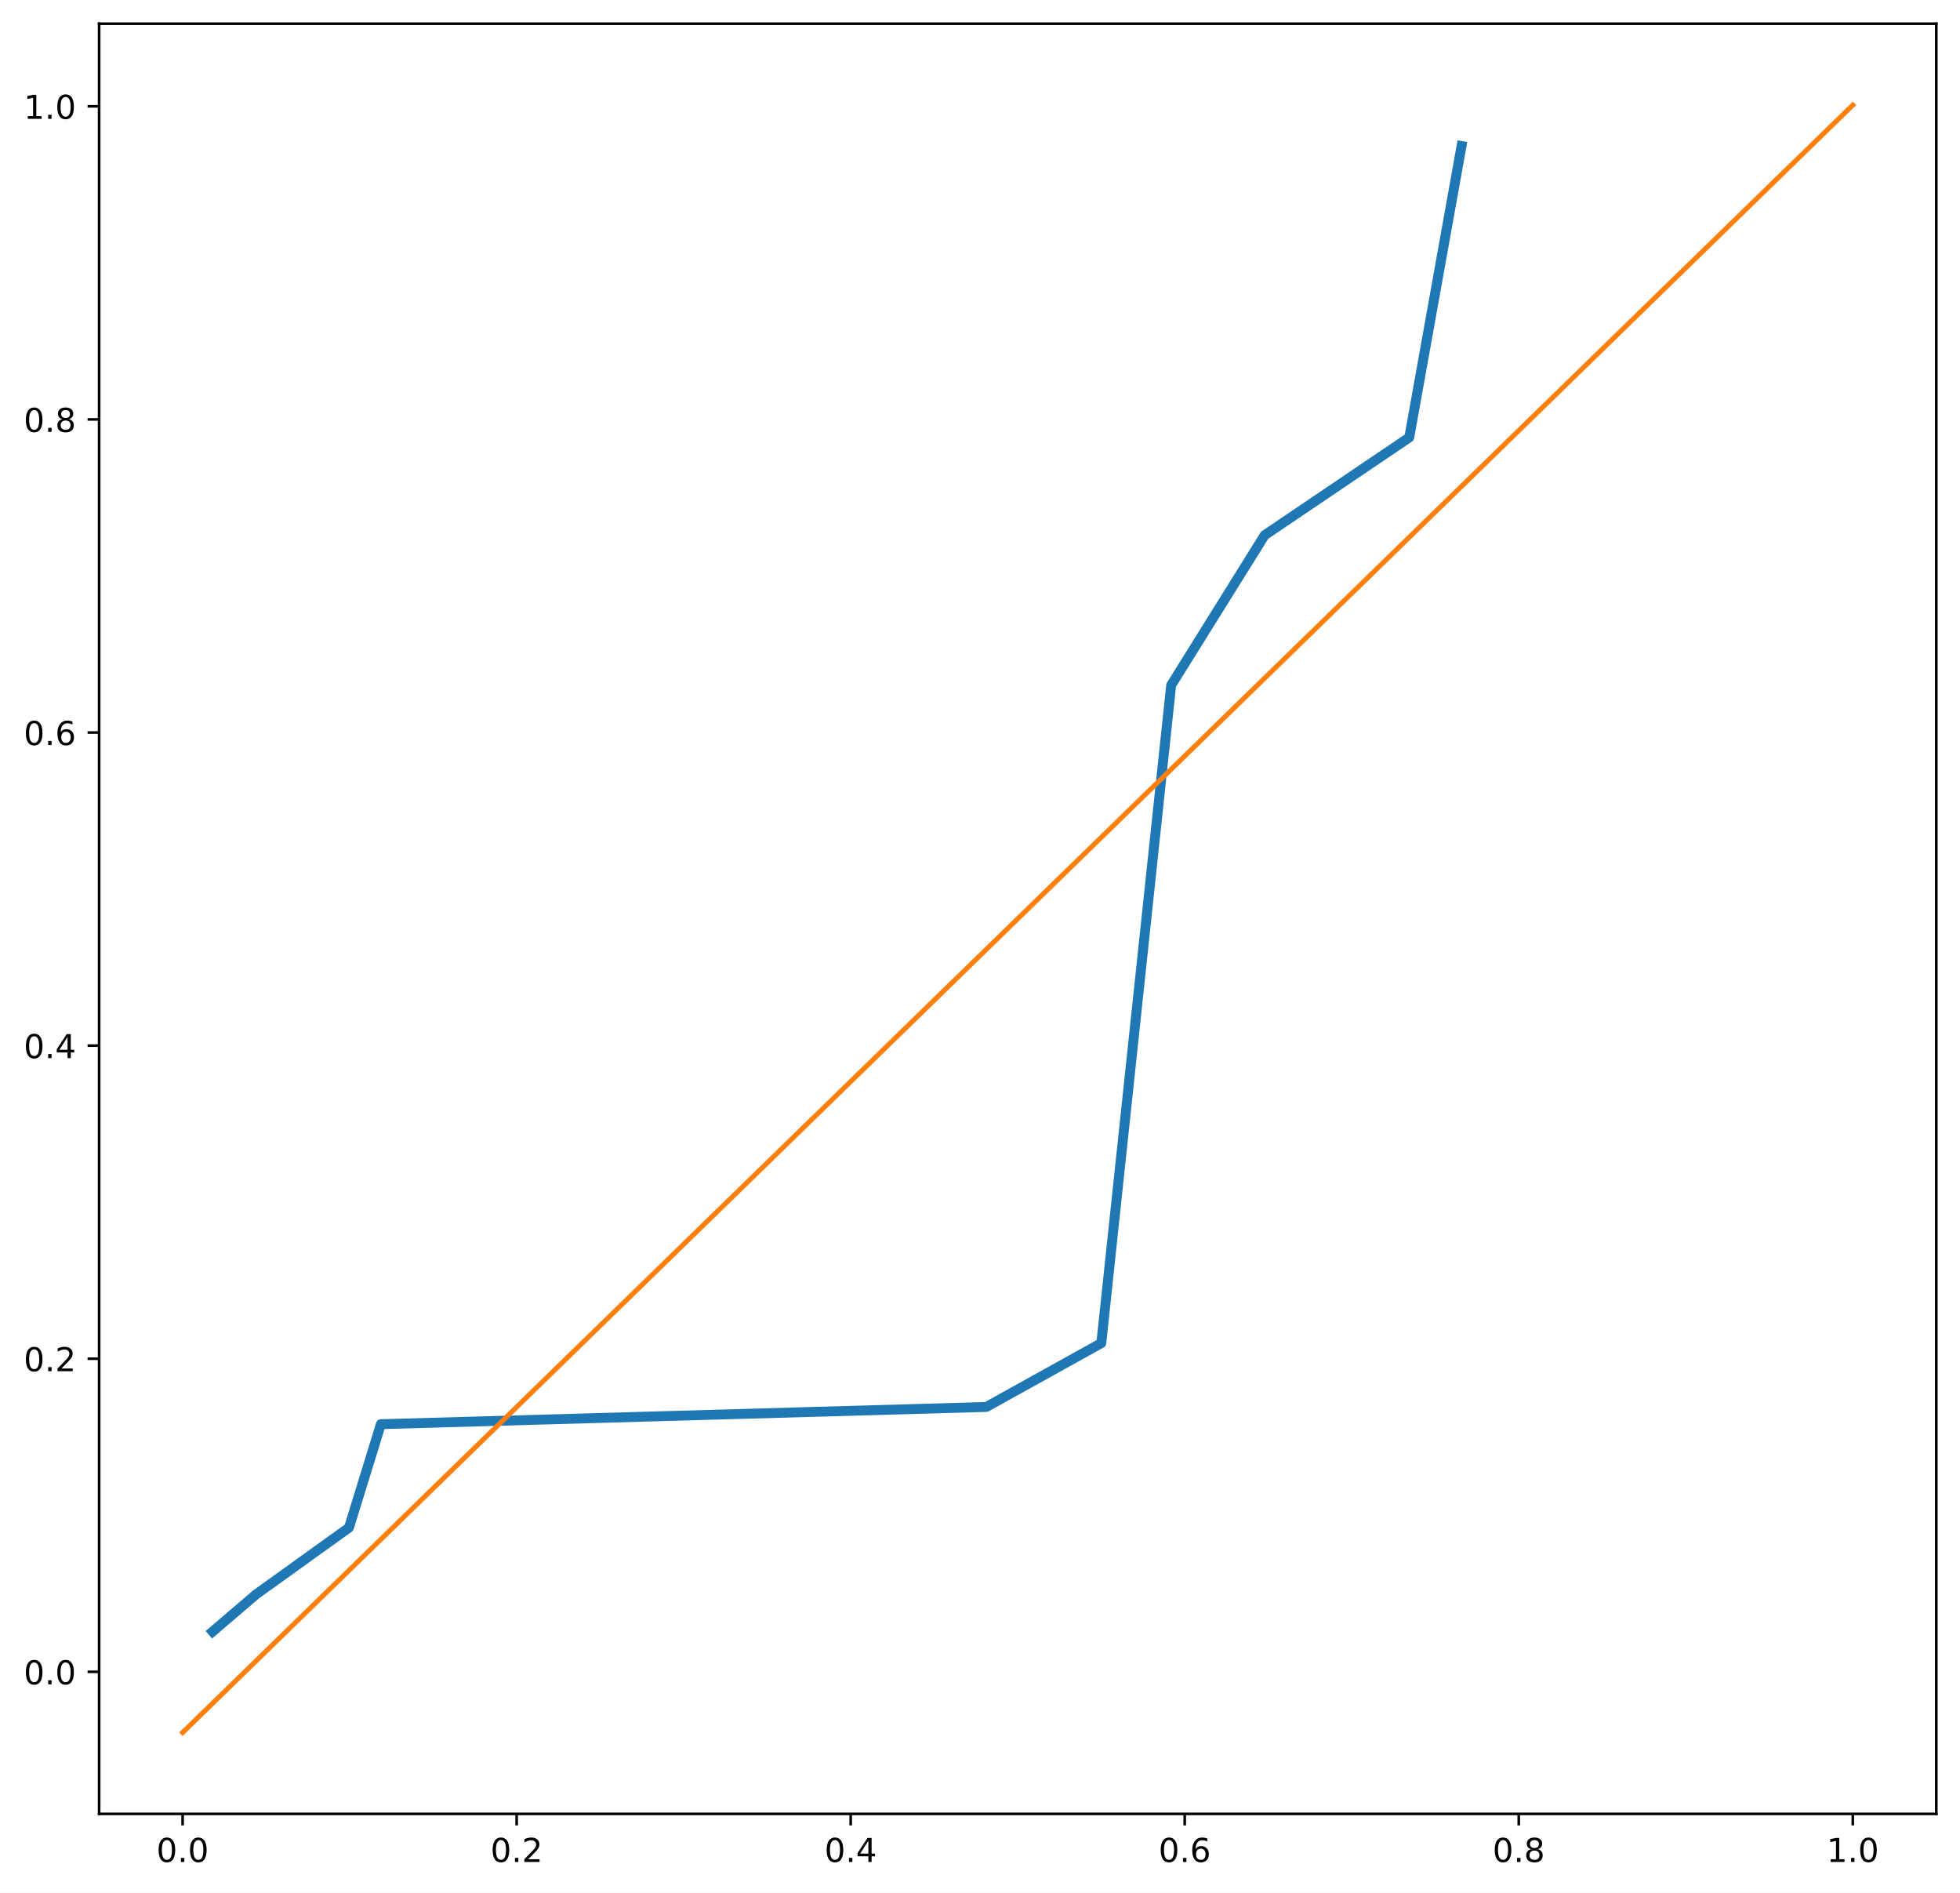
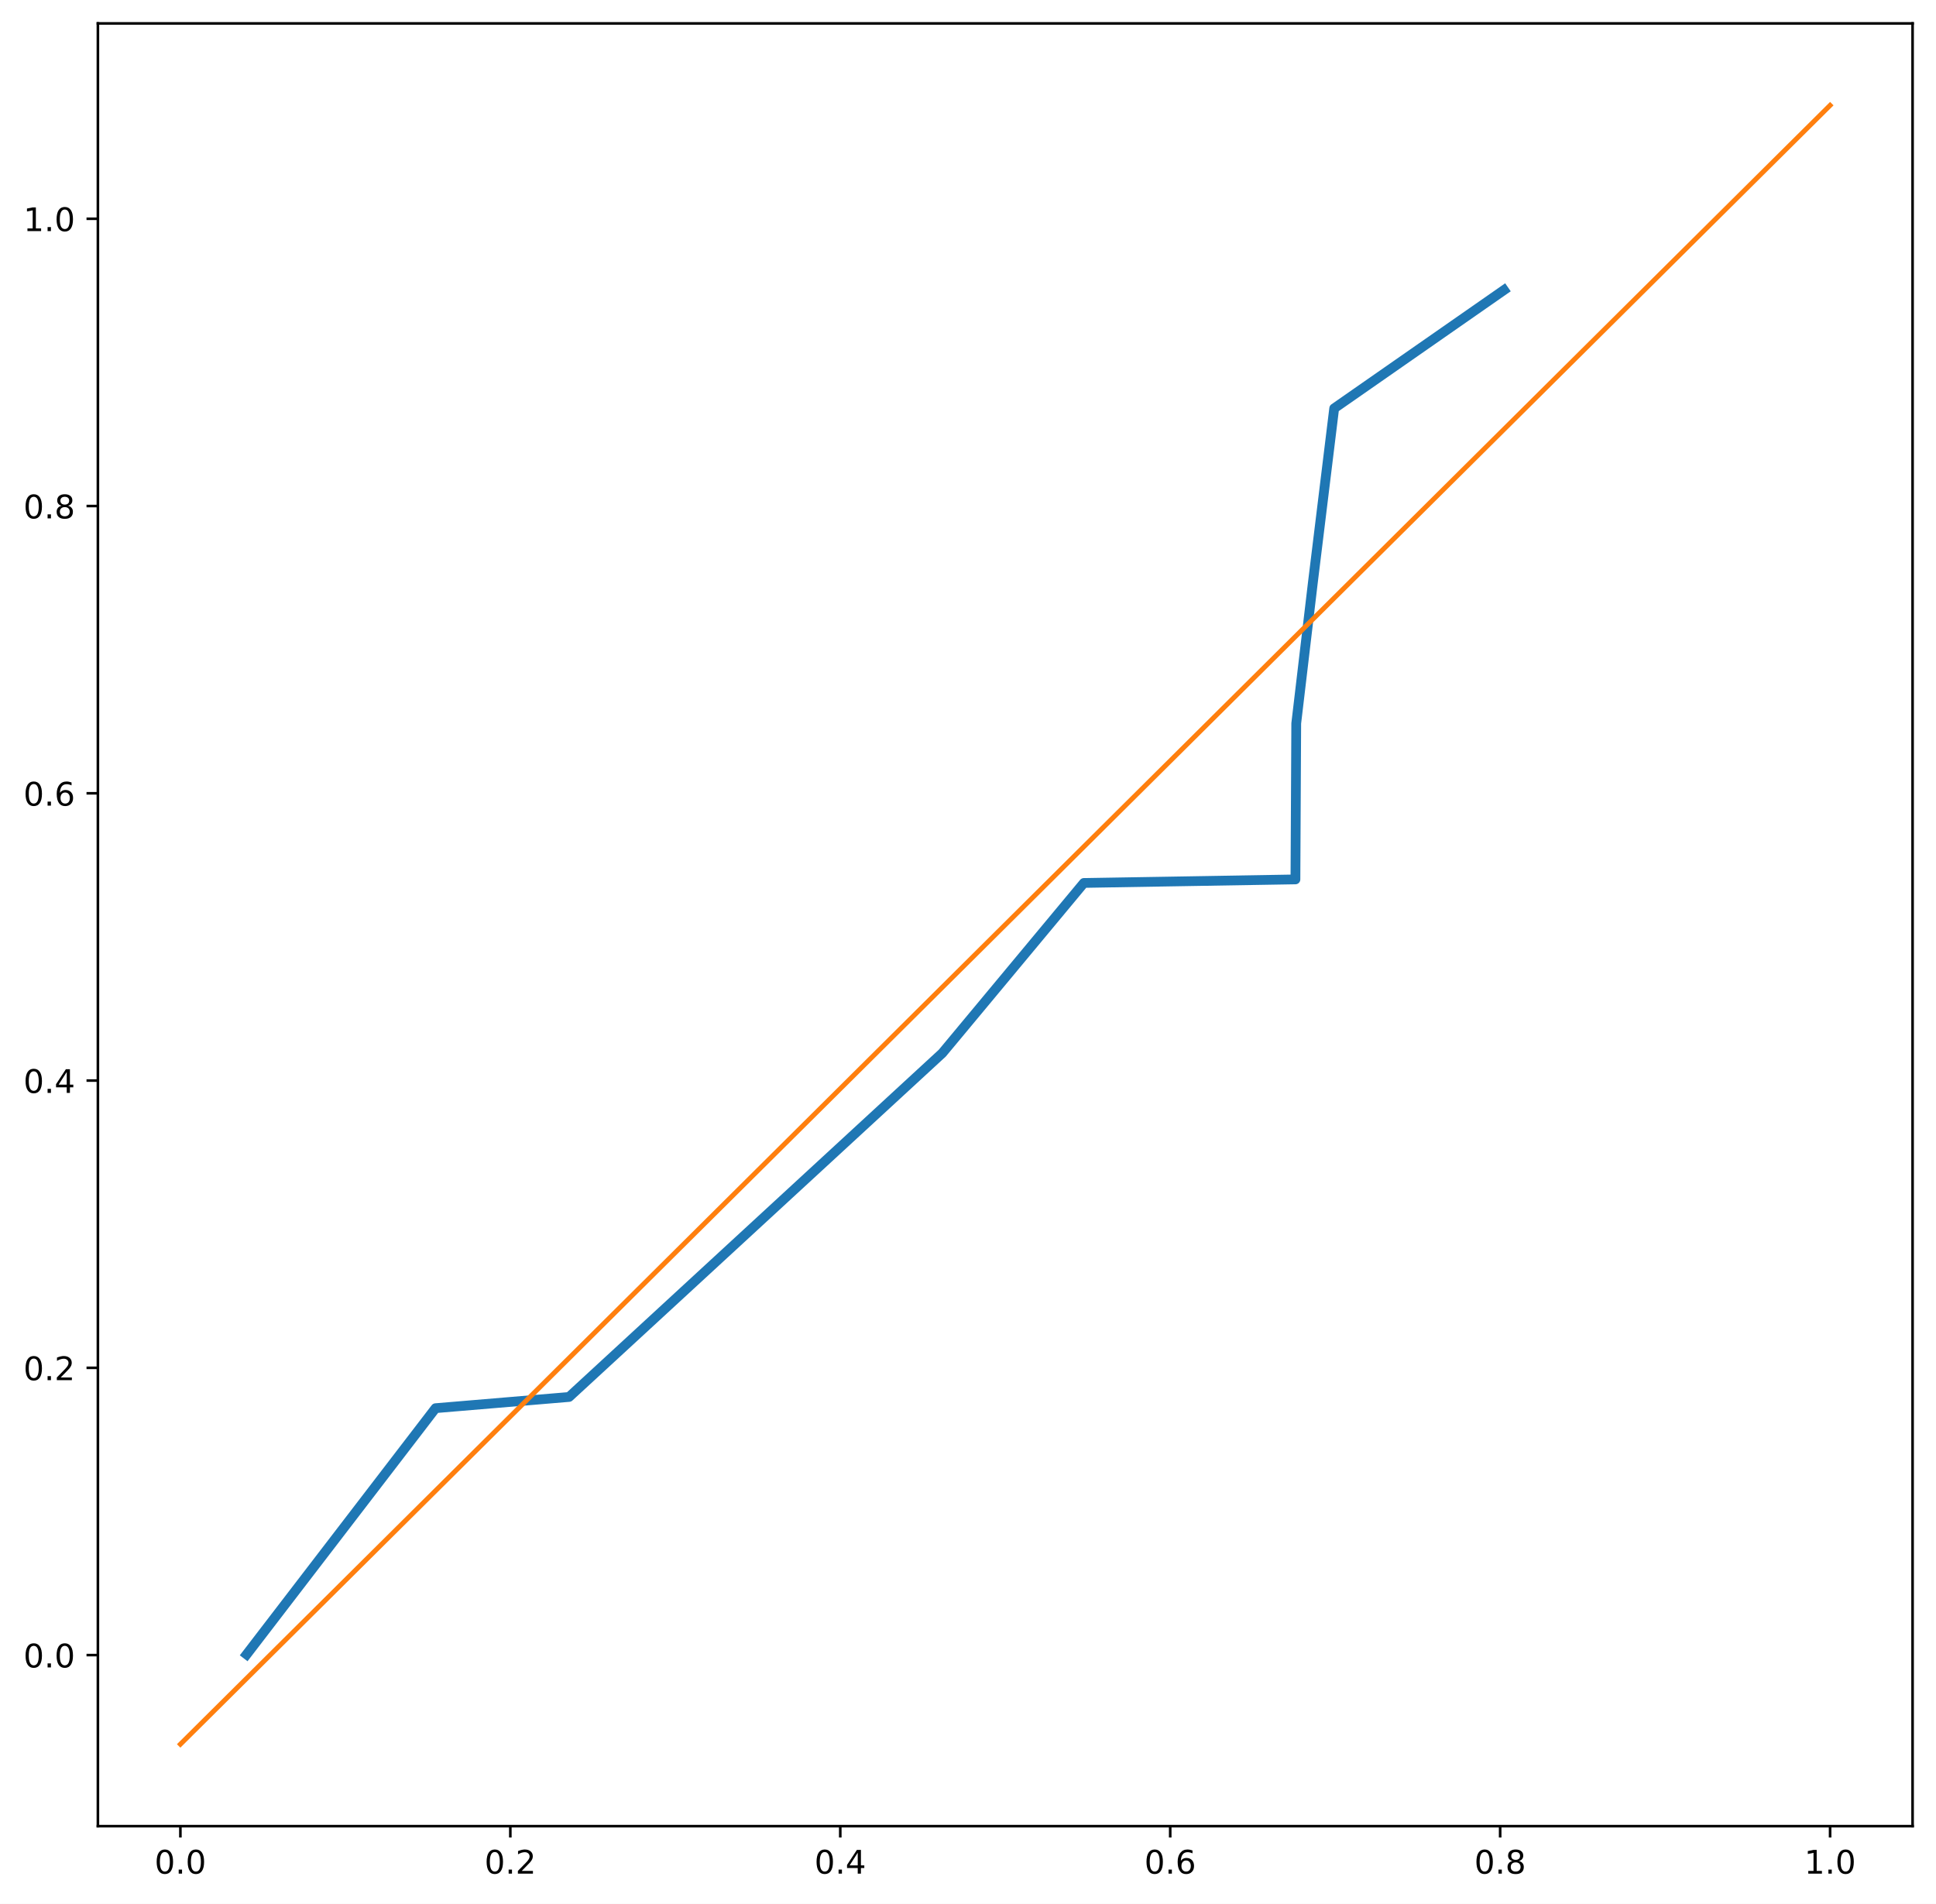
- <svg xmlns="http://www.w3.org/2000/svg" xmlns:xlink="http://www.w3.org/1999/xlink" height="574.678pt" version="1.1" viewBox="0 0 595.303 574.678" width="595.303pt">
+ <svg xmlns="http://www.w3.org/2000/svg" xmlns:xlink="http://www.w3.org/1999/xlink" height="585.478pt" version="1.1" viewBox="0 0 595.303 585.478" width="595.303pt">
  <defs>
    <style type="text/css">
*{stroke-linecap:butt;stroke-linejoin:round;}
  </style>
  </defs>
  <g id="figure_1">
    <g id="patch_1">
-       <path d="M -0 574.678  L 595.303 574.678  L 595.303 0  L -0 0  z " style="fill:#ffffff;" />
+       <path d="M -0 585.478  L 595.303 585.478  L 595.303 0  L -0 0  z " style="fill:#ffffff;" />
    </g>
    <g id="axes_1">
      <g id="patch_2">
-         <path d="M 30.103 550.8  L 588.103 550.8  L 588.103 7.2  L 30.103 7.2  z " style="fill:#ffffff;" />
+         <path d="M 30.103 561.6  L 588.103 561.6  L 588.103 7.2  L 30.103 7.2  z " style="fill:#ffffff;" />
      </g>
      <g id="matplotlib.axis_1">
        <g id="xtick_1">
          <g id="line2d_1">
            <defs>
-               <path d="M 0 0  L 0 3.5  " id="m69bcdfdf75" style="stroke:#000000;stroke-width:0.8;" />
-             </defs>
-             <g>
-               <use style="stroke:#000000;stroke-width:0.8;" x="55.467" xlink:href="#m69bcdfdf75" y="550.8" />
+               <path d="M 0 0  L 0 3.5  " id="mf3fb733396" style="stroke:#000000;stroke-width:0.8;" />
+             </defs>
+             <g>
+               <use style="stroke:#000000;stroke-width:0.8;" x="55.467" xlink:href="#mf3fb733396" y="561.6" />
            </g>
          </g>
          <g id="text_1">
            <defs>
              <path d="M 31.781 66.406  Q 24.172 66.406 20.328 58.906  Q 16.5 51.422 16.5 36.375  Q 16.5 21.391 20.328 13.891  Q 24.172 6.391 31.781 6.391  Q 39.453 6.391 43.281 13.891  Q 47.125 21.391 47.125 36.375  Q 47.125 51.422 43.281 58.906  Q 39.453 66.406 31.781 66.406  z M 31.781 74.219  Q 44.047 74.219 50.516 64.516  Q 56.984 54.828 56.984 36.375  Q 56.984 17.969 50.516 8.266  Q 44.047 -1.422 31.781 -1.422  Q 19.531 -1.422 13.062 8.266  Q 6.594 17.969 6.594 36.375  Q 6.594 54.828 13.062 64.516  Q 19.531 74.219 31.781 74.219  z " id="DejaVuSans-48" />
              <path d="M 10.688 12.406  L 21 12.406  L 21 0  L 10.688 0  z " id="DejaVuSans-46" />
            </defs>
-             <g transform="translate(47.5152 565.3984)scale(0.1 -0.1)">
+             <g transform="translate(47.5152 576.1984)scale(0.1 -0.1)">
              <use xlink:href="#DejaVuSans-48" />
              <use x="63.623" xlink:href="#DejaVuSans-46" />
              <use x="95.41" xlink:href="#DejaVuSans-48" />
            </g>
          </g>
        </g>
        <g id="xtick_2">
          <g id="line2d_2">
            <g>
-               <use style="stroke:#000000;stroke-width:0.8;" x="156.921" xlink:href="#m69bcdfdf75" y="550.8" />
+               <use style="stroke:#000000;stroke-width:0.8;" x="156.921" xlink:href="#mf3fb733396" y="561.6" />
            </g>
          </g>
          <g id="text_2">
            <defs>
              <path d="M 19.188 8.297  L 53.609 8.297  L 53.609 0  L 7.328 0  L 7.328 8.297  Q 12.938 14.109 22.625 23.891  Q 32.328 33.688 34.812 36.531  Q 39.547 41.844 41.422 45.531  Q 43.312 49.219 43.312 52.781  Q 43.312 58.594 39.234 62.25  Q 35.156 65.922 28.609 65.922  Q 23.969 65.922 18.812 64.312  Q 13.672 62.703 7.812 59.422  L 7.812 69.391  Q 13.766 71.781 18.938 73  Q 24.125 74.219 28.422 74.219  Q 39.75 74.219 46.484 68.547  Q 53.219 62.891 53.219 53.422  Q 53.219 48.922 51.531 44.891  Q 49.859 40.875 45.406 35.406  Q 44.188 33.984 37.641 27.219  Q 31.109 20.453 19.188 8.297  z " id="DejaVuSans-50" />
            </defs>
-             <g transform="translate(148.9697 565.3984)scale(0.1 -0.1)">
+             <g transform="translate(148.9697 576.1984)scale(0.1 -0.1)">
              <use xlink:href="#DejaVuSans-48" />
              <use x="63.623" xlink:href="#DejaVuSans-46" />
              <use x="95.41" xlink:href="#DejaVuSans-50" />
            </g>
          </g>
        </g>
        <g id="xtick_3">
          <g id="line2d_3">
            <g>
-               <use style="stroke:#000000;stroke-width:0.8;" x="258.376" xlink:href="#m69bcdfdf75" y="550.8" />
+               <use style="stroke:#000000;stroke-width:0.8;" x="258.376" xlink:href="#mf3fb733396" y="561.6" />
            </g>
          </g>
          <g id="text_3">
            <defs>
              <path d="M 37.797 64.312  L 12.891 25.391  L 37.797 25.391  z M 35.203 72.906  L 47.609 72.906  L 47.609 25.391  L 58.016 25.391  L 58.016 17.188  L 47.609 17.188  L 47.609 0  L 37.797 0  L 37.797 17.188  L 4.891 17.188  L 4.891 26.703  z " id="DejaVuSans-52" />
            </defs>
-             <g transform="translate(250.4243 565.3984)scale(0.1 -0.1)">
+             <g transform="translate(250.4243 576.1984)scale(0.1 -0.1)">
              <use xlink:href="#DejaVuSans-48" />
              <use x="63.623" xlink:href="#DejaVuSans-46" />
              <use x="95.41" xlink:href="#DejaVuSans-52" />
            </g>
          </g>
        </g>
        <g id="xtick_4">
          <g id="line2d_4">
            <g>
-               <use style="stroke:#000000;stroke-width:0.8;" x="359.83" xlink:href="#m69bcdfdf75" y="550.8" />
+               <use style="stroke:#000000;stroke-width:0.8;" x="359.83" xlink:href="#mf3fb733396" y="561.6" />
            </g>
          </g>
          <g id="text_4">
            <defs>
              <path d="M 33.016 40.375  Q 26.375 40.375 22.484 35.828  Q 18.609 31.297 18.609 23.391  Q 18.609 15.531 22.484 10.953  Q 26.375 6.391 33.016 6.391  Q 39.656 6.391 43.531 10.953  Q 47.406 15.531 47.406 23.391  Q 47.406 31.297 43.531 35.828  Q 39.656 40.375 33.016 40.375  z M 52.594 71.297  L 52.594 62.312  Q 48.875 64.062 45.094 64.984  Q 41.312 65.922 37.594 65.922  Q 27.828 65.922 22.672 59.328  Q 17.531 52.734 16.797 39.406  Q 19.672 43.656 24.016 45.922  Q 28.375 48.188 33.594 48.188  Q 44.578 48.188 50.953 41.516  Q 57.328 34.859 57.328 23.391  Q 57.328 12.156 50.688 5.359  Q 44.047 -1.422 33.016 -1.422  Q 20.359 -1.422 13.672 8.266  Q 6.984 17.969 6.984 36.375  Q 6.984 53.656 15.188 63.938  Q 23.391 74.219 37.203 74.219  Q 40.922 74.219 44.703 73.484  Q 48.484 72.75 52.594 71.297  z " id="DejaVuSans-54" />
            </defs>
-             <g transform="translate(351.8788 565.3984)scale(0.1 -0.1)">
+             <g transform="translate(351.8788 576.1984)scale(0.1 -0.1)">
              <use xlink:href="#DejaVuSans-48" />
              <use x="63.623" xlink:href="#DejaVuSans-46" />
              <use x="95.41" xlink:href="#DejaVuSans-54" />
            </g>
          </g>
        </g>
        <g id="xtick_5">
          <g id="line2d_5">
            <g>
-               <use style="stroke:#000000;stroke-width:0.8;" x="461.285" xlink:href="#m69bcdfdf75" y="550.8" />
+               <use style="stroke:#000000;stroke-width:0.8;" x="461.285" xlink:href="#mf3fb733396" y="561.6" />
            </g>
          </g>
          <g id="text_5">
            <defs>
              <path d="M 31.781 34.625  Q 24.75 34.625 20.719 30.859  Q 16.703 27.094 16.703 20.516  Q 16.703 13.922 20.719 10.156  Q 24.75 6.391 31.781 6.391  Q 38.812 6.391 42.859 10.172  Q 46.922 13.969 46.922 20.516  Q 46.922 27.094 42.891 30.859  Q 38.875 34.625 31.781 34.625  z M 21.922 38.812  Q 15.578 40.375 12.031 44.719  Q 8.5 49.078 8.5 55.328  Q 8.5 64.062 14.719 69.141  Q 20.953 74.219 31.781 74.219  Q 42.672 74.219 48.875 69.141  Q 55.078 64.062 55.078 55.328  Q 55.078 49.078 51.531 44.719  Q 48 40.375 41.703 38.812  Q 48.828 37.156 52.797 32.312  Q 56.781 27.484 56.781 20.516  Q 56.781 9.906 50.312 4.234  Q 43.844 -1.422 31.781 -1.422  Q 19.734 -1.422 13.25 4.234  Q 6.781 9.906 6.781 20.516  Q 6.781 27.484 10.781 32.312  Q 14.797 37.156 21.922 38.812  z M 18.312 54.391  Q 18.312 48.734 21.844 45.562  Q 25.391 42.391 31.781 42.391  Q 38.141 42.391 41.719 45.562  Q 45.312 48.734 45.312 54.391  Q 45.312 60.062 41.719 63.234  Q 38.141 66.406 31.781 66.406  Q 25.391 66.406 21.844 63.234  Q 18.312 60.062 18.312 54.391  z " id="DejaVuSans-56" />
            </defs>
-             <g transform="translate(453.3334 565.3984)scale(0.1 -0.1)">
+             <g transform="translate(453.3334 576.1984)scale(0.1 -0.1)">
              <use xlink:href="#DejaVuSans-48" />
              <use x="63.623" xlink:href="#DejaVuSans-46" />
              <use x="95.41" xlink:href="#DejaVuSans-56" />
            </g>
          </g>
        </g>
        <g id="xtick_6">
          <g id="line2d_6">
            <g>
-               <use style="stroke:#000000;stroke-width:0.8;" x="562.739" xlink:href="#m69bcdfdf75" y="550.8" />
+               <use style="stroke:#000000;stroke-width:0.8;" x="562.739" xlink:href="#mf3fb733396" y="561.6" />
            </g>
          </g>
          <g id="text_6">
            <defs>
              <path d="M 12.406 8.297  L 28.516 8.297  L 28.516 63.922  L 10.984 60.406  L 10.984 69.391  L 28.422 72.906  L 38.281 72.906  L 38.281 8.297  L 54.391 8.297  L 54.391 0  L 12.406 0  z " id="DejaVuSans-49" />
            </defs>
-             <g transform="translate(554.7879 565.3984)scale(0.1 -0.1)">
+             <g transform="translate(554.7879 576.1984)scale(0.1 -0.1)">
              <use xlink:href="#DejaVuSans-49" />
              <use x="63.623" xlink:href="#DejaVuSans-46" />
              <use x="95.41" xlink:href="#DejaVuSans-48" />
            </g>
          </g>
        </g>
      </g>
      <g id="matplotlib.axis_2">
        <g id="ytick_1">
          <g id="line2d_7">
            <defs>
-               <path d="M 0 0  L -3.5 0  " id="m2745639251" style="stroke:#000000;stroke-width:0.8;" />
-             </defs>
-             <g>
-               <use style="stroke:#000000;stroke-width:0.8;" x="30.103" xlink:href="#m2745639251" y="507.656" />
+               <path d="M 0 0  L -3.5 0  " id="mbf302b8533" style="stroke:#000000;stroke-width:0.8;" />
+             </defs>
+             <g>
+               <use style="stroke:#000000;stroke-width:0.8;" x="30.103" xlink:href="#mbf302b8533" y="508.988" />
            </g>
          </g>
          <g id="text_7">
-             <g transform="translate(7.2 511.4552)scale(0.1 -0.1)">
+             <g transform="translate(7.2 512.7868)scale(0.1 -0.1)">
              <use xlink:href="#DejaVuSans-48" />
              <use x="63.623" xlink:href="#DejaVuSans-46" />
              <use x="95.41" xlink:href="#DejaVuSans-48" />
            </g>
          </g>
        </g>
        <g id="ytick_2">
          <g id="line2d_8">
            <g>
-               <use style="stroke:#000000;stroke-width:0.8;" x="30.103" xlink:href="#m2745639251" y="412.582" />
+               <use style="stroke:#000000;stroke-width:0.8;" x="30.103" xlink:href="#mbf302b8533" y="420.645" />
            </g>
          </g>
          <g id="text_8">
-             <g transform="translate(7.2 416.3808)scale(0.1 -0.1)">
+             <g transform="translate(7.2 424.4444)scale(0.1 -0.1)">
              <use xlink:href="#DejaVuSans-48" />
              <use x="63.623" xlink:href="#DejaVuSans-46" />
              <use x="95.41" xlink:href="#DejaVuSans-50" />
            </g>
          </g>
        </g>
        <g id="ytick_3">
          <g id="line2d_9">
            <g>
-               <use style="stroke:#000000;stroke-width:0.8;" x="30.103" xlink:href="#m2745639251" y="317.507" />
+               <use style="stroke:#000000;stroke-width:0.8;" x="30.103" xlink:href="#mbf302b8533" y="332.303" />
            </g>
          </g>
          <g id="text_9">
-             <g transform="translate(7.2 321.3065)scale(0.1 -0.1)">
+             <g transform="translate(7.2 336.1021)scale(0.1 -0.1)">
              <use xlink:href="#DejaVuSans-48" />
              <use x="63.623" xlink:href="#DejaVuSans-46" />
              <use x="95.41" xlink:href="#DejaVuSans-52" />
            </g>
          </g>
        </g>
        <g id="ytick_4">
          <g id="line2d_10">
            <g>
-               <use style="stroke:#000000;stroke-width:0.8;" x="30.103" xlink:href="#m2745639251" y="222.433" />
+               <use style="stroke:#000000;stroke-width:0.8;" x="30.103" xlink:href="#mbf302b8533" y="243.96" />
            </g>
          </g>
          <g id="text_10">
-             <g transform="translate(7.2 226.2322)scale(0.1 -0.1)">
+             <g transform="translate(7.2 247.7597)scale(0.1 -0.1)">
              <use xlink:href="#DejaVuSans-48" />
              <use x="63.623" xlink:href="#DejaVuSans-46" />
              <use x="95.41" xlink:href="#DejaVuSans-54" />
            </g>
          </g>
        </g>
        <g id="ytick_5">
          <g id="line2d_11">
            <g>
-               <use style="stroke:#000000;stroke-width:0.8;" x="30.103" xlink:href="#m2745639251" y="127.359" />
+               <use style="stroke:#000000;stroke-width:0.8;" x="30.103" xlink:href="#mbf302b8533" y="155.618" />
            </g>
          </g>
          <g id="text_11">
-             <g transform="translate(7.2 131.1579)scale(0.1 -0.1)">
+             <g transform="translate(7.2 159.4173)scale(0.1 -0.1)">
              <use xlink:href="#DejaVuSans-48" />
              <use x="63.623" xlink:href="#DejaVuSans-46" />
              <use x="95.41" xlink:href="#DejaVuSans-56" />
            </g>
          </g>
        </g>
        <g id="ytick_6">
          <g id="line2d_12">
            <g>
-               <use style="stroke:#000000;stroke-width:0.8;" x="30.103" xlink:href="#m2745639251" y="32.284" />
+               <use style="stroke:#000000;stroke-width:0.8;" x="30.103" xlink:href="#mbf302b8533" y="67.276" />
            </g>
          </g>
          <g id="text_12">
-             <g transform="translate(7.2 36.08354)scale(0.1 -0.1)">
+             <g transform="translate(7.2 71.07497)scale(0.1 -0.1)">
              <use xlink:href="#DejaVuSans-49" />
              <use x="63.623" xlink:href="#DejaVuSans-46" />
              <use x="95.41" xlink:href="#DejaVuSans-48" />
            </g>
          </g>
        </g>
      </g>
      <g id="line2d_13">
-         <path clip-path="url(#p91a89fbecc)" d="M 64.573 495.436  L 77.747 484.169  L 105.997 463.876  L 115.683 432.465  L 299.565 427.232  L 334.495 407.855  L 355.719 208.056  L 384.102 162.528  L 428.029 132.834  L 443.907 44.344  " style="fill:none;stroke:#1f77b4;stroke-linecap:square;stroke-width:3;" />
+         <path clip-path="url(#p5d8239e2ed)" d="M 75.839 508.783  L 133.932 433.06  L 174.986 429.611  L 289.752 323.87  L 333.285 271.534  L 398.333 270.445  L 398.581 222.453  L 403.674 179.334  L 410.252 125.581  L 462.453 89.208  " style="fill:none;stroke:#1f77b4;stroke-linecap:square;stroke-width:3;" />
      </g>
      <g id="line2d_14">
-         <path clip-path="url(#p91a89fbecc)" d="M 55.467 526.091  L 562.739 31.909  " style="fill:none;stroke:#ff7f0e;stroke-linecap:square;stroke-width:1.5;" />
+         <path clip-path="url(#p5d8239e2ed)" d="M 55.467 536.4  L 562.739 32.4  " style="fill:none;stroke:#ff7f0e;stroke-linecap:square;stroke-width:1.5;" />
      </g>
      <g id="patch_3">
-         <path d="M 30.103 550.8  L 30.103 7.2  " style="fill:none;stroke:#000000;stroke-linecap:square;stroke-linejoin:miter;stroke-width:0.8;" />
+         <path d="M 30.103 561.6  L 30.103 7.2  " style="fill:none;stroke:#000000;stroke-linecap:square;stroke-linejoin:miter;stroke-width:0.8;" />
      </g>
      <g id="patch_4">
-         <path d="M 588.103 550.8  L 588.103 7.2  " style="fill:none;stroke:#000000;stroke-linecap:square;stroke-linejoin:miter;stroke-width:0.8;" />
+         <path d="M 588.103 561.6  L 588.103 7.2  " style="fill:none;stroke:#000000;stroke-linecap:square;stroke-linejoin:miter;stroke-width:0.8;" />
      </g>
      <g id="patch_5">
-         <path d="M 30.103 550.8  L 588.103 550.8  " style="fill:none;stroke:#000000;stroke-linecap:square;stroke-linejoin:miter;stroke-width:0.8;" />
+         <path d="M 30.103 561.6  L 588.103 561.6  " style="fill:none;stroke:#000000;stroke-linecap:square;stroke-linejoin:miter;stroke-width:0.8;" />
      </g>
      <g id="patch_6">
        <path d="M 30.103 7.2  L 588.103 7.2  " style="fill:none;stroke:#000000;stroke-linecap:square;stroke-linejoin:miter;stroke-width:0.8;" />
      </g>
    </g>
  </g>
  <defs>
-     <clipPath id="p91a89fbecc">
-       <rect height="543.6" width="558" x="30.103" y="7.2" />
+     <clipPath id="p5d8239e2ed">
+       <rect height="554.4" width="558" x="30.103" y="7.2" />
    </clipPath>
  </defs>
</svg>
